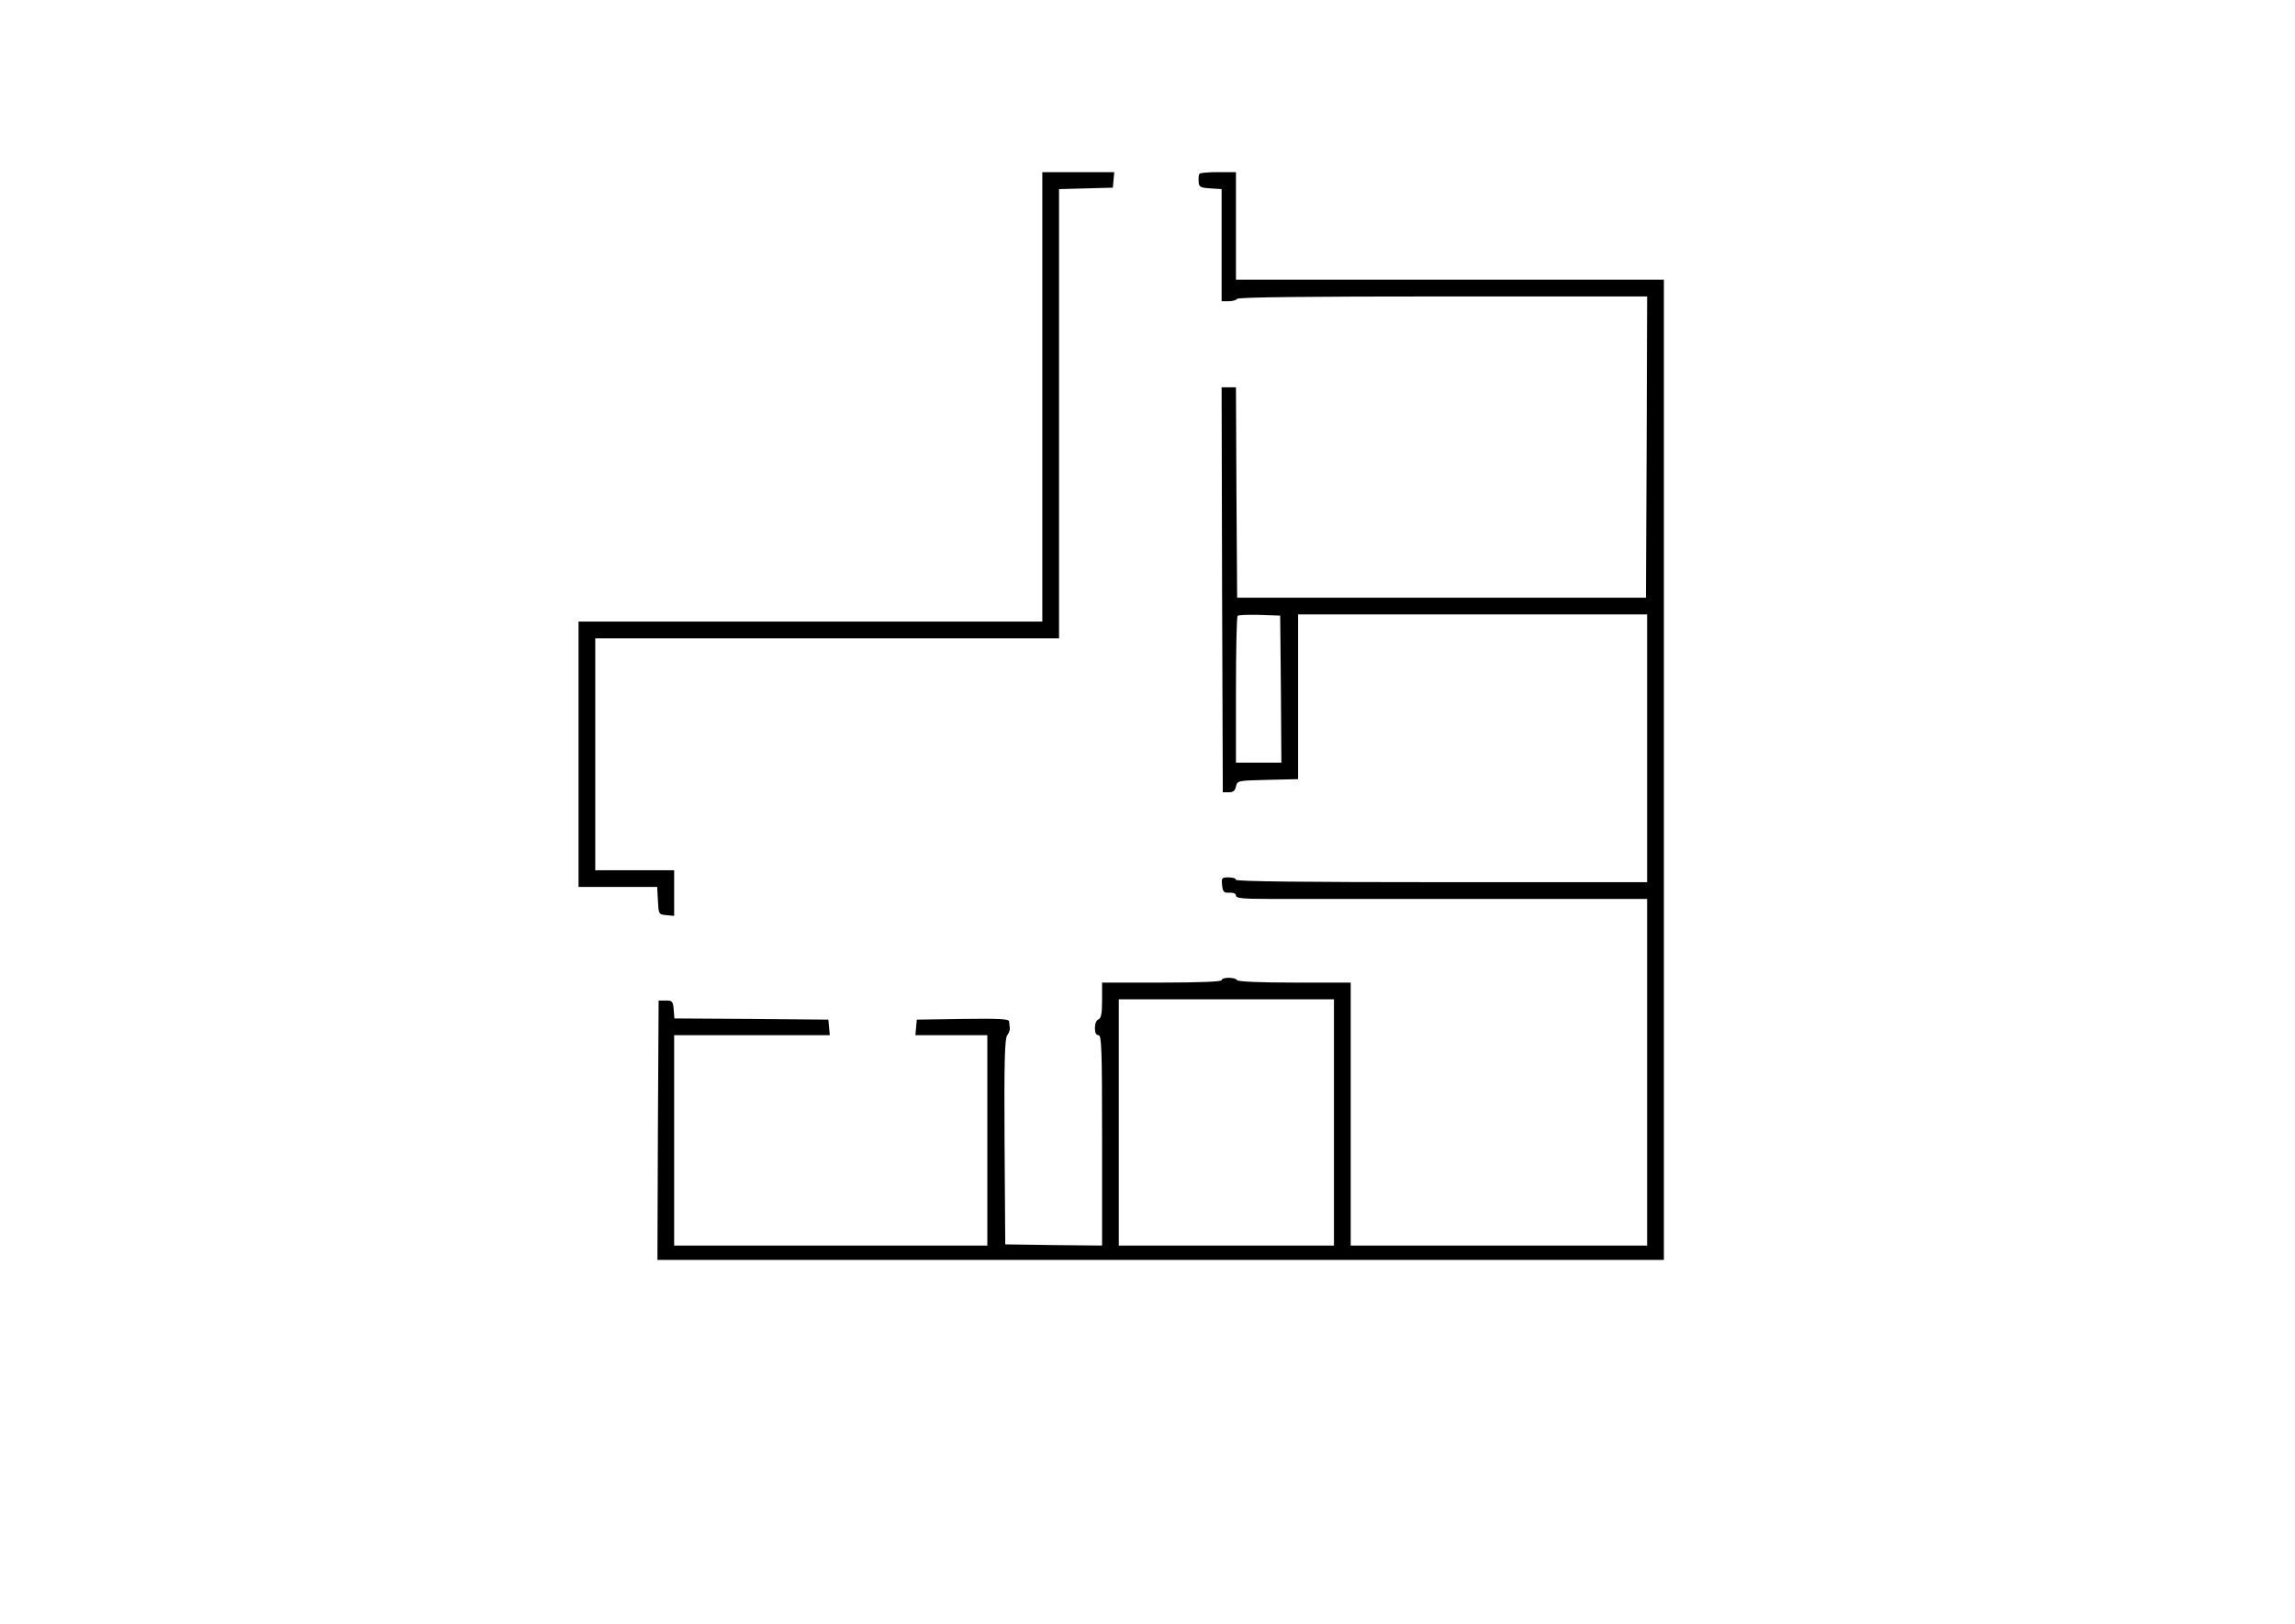
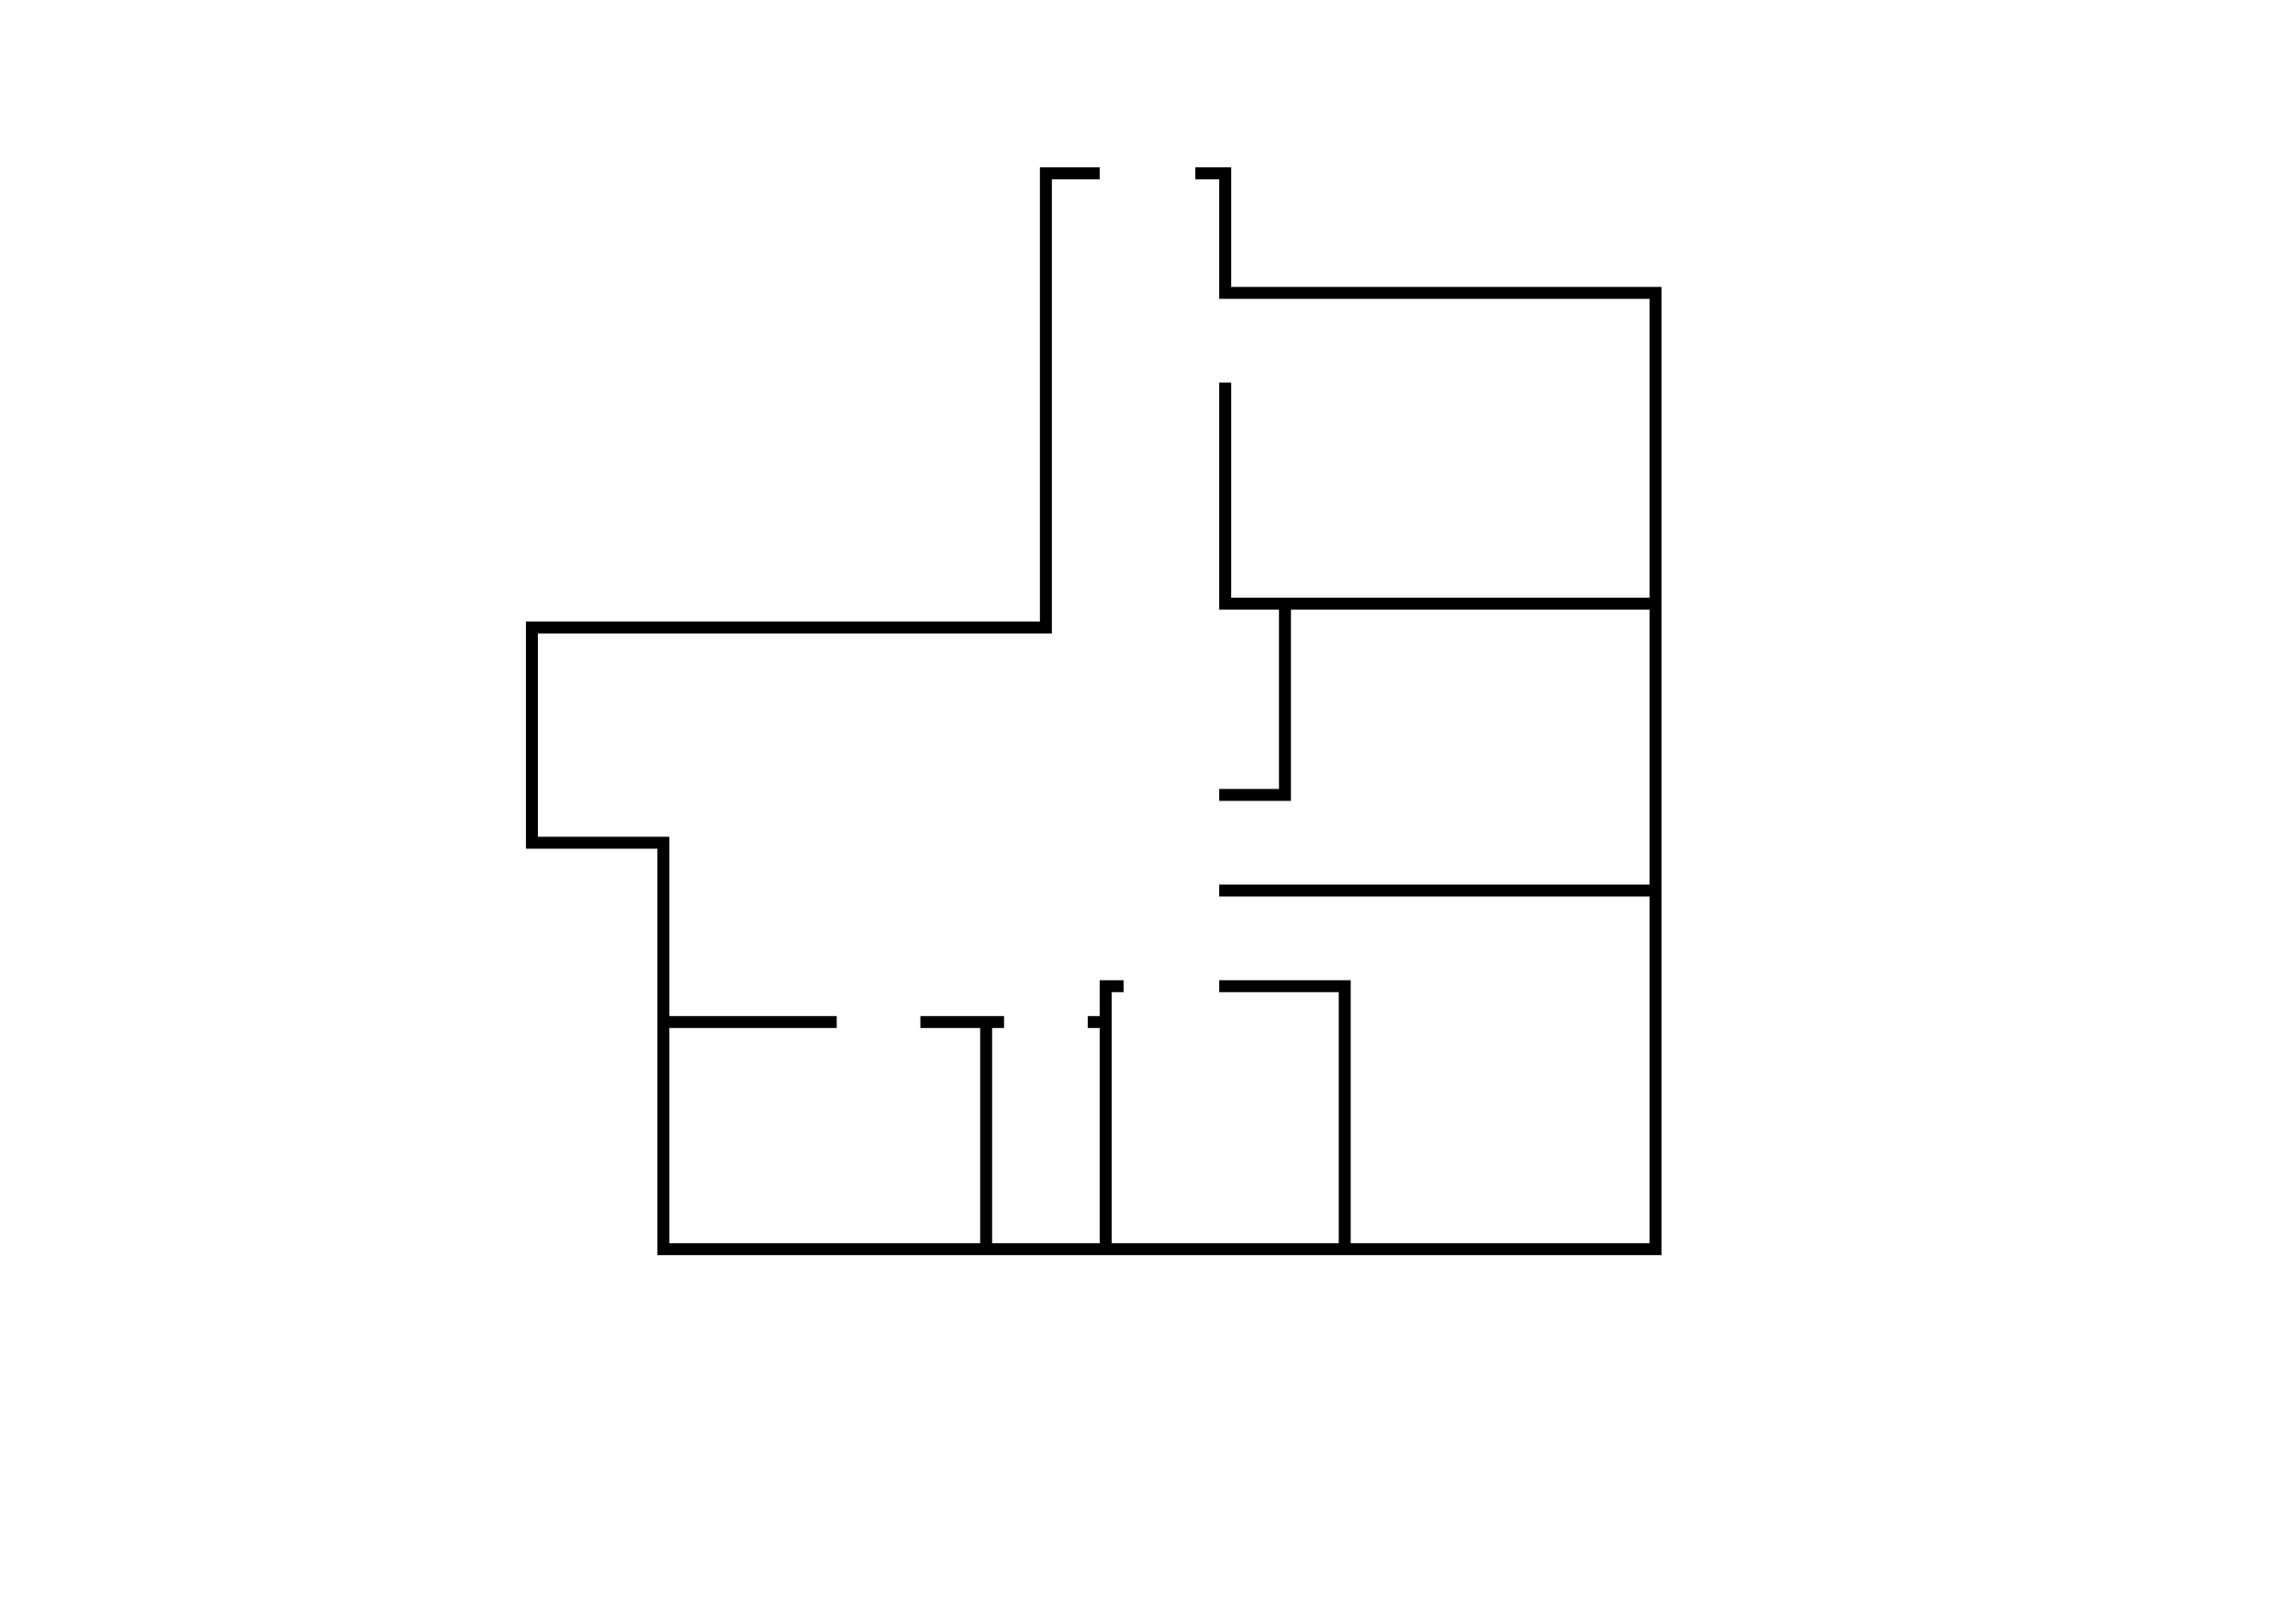
- <svg xmlns="http://www.w3.org/2000/svg" version="1.0" width="960pt" height="679pt" viewBox="0 0 960 679" preserveAspectRatio="xMidYMid meet" id="svg166">
-   <defs id="defs166" />
-   <g transform="translate(0,679) scale(0.1,-0.1)" fill="#000000" stroke="none" id="g166">
-     <path d="m 4360,5130 v -940 h -970 -970 v -555 -555 h 165 164 l 3,-57 c 3,-57 3,-58 36,-61 l 32,-3 v 95 96 h -165 -165 v 485 485 h 970 970 v 940 939 l 113,3 112,3 3,33 3,32 h -150 -151 z" id="path20" />
-     <path d="M5017 6063 c-3 -5 -4 -19 -3 -33 1 -22 6 -25 49 -28 l47 -3 0 -235 0 -234 29 0 c17 0 33 5 36 10 4 7 302 10 861 10 l854 0 -2 -630 -3 -630 -855 0 -855 0 -3 440 -2 440 -30 0 -30 0 2 -847 3 -847 25 0 c18 0 26 6 30 24 6 25 7 25 133 28 l127 3 0 344 0 345 730 0 730 0 0 -560 0 -560 -860 0 c-567 0 -860 3 -860 10 0 6 -14 10 -31 10 -28 0 -30 -2 -27 -32 3 -29 7 -33 31 -32 17 1 27 -4 27 -12 0 -11 27 -14 133 -14 72 0 459 0 860 0 l727 0 0 -725 0 -725 -620 0 -620 0 0 550 0 550 -234 0 c-146 0 -237 4 -241 10 -3 6 -19 10 -36 10 -16 0 -29 -4 -29 -10 0 -6 -90 -10 -250 -10 l-250 0 0 -74 c0 -56 -4 -75 -15 -80 -9 -3 -15 -18 -15 -36 0 -20 5 -30 15 -30 13 0 15 -56 15 -440 l0 -440 -202 2 -203 3 -3 429 c-2 336 1 433 11 445 7 9 12 23 11 31 -1 8 -2 21 -3 28 -1 10 -43 12 -193 10 l-193 -3 -3 -32 -3 -33 150 0 151 0 0 -440 0 -440 -655 0 -655 0 0 440 0 440 326 0 325 0 -3 33 -3 32 -322 3 -322 2 -3 38 c-3 34 -6 37 -33 37 l-30 0 -3 -542 -2 -543 2105 0 2105 0 0 2050 0 2050 -895 0 -895 0 0 225 0 225 -74 0 c-41 0 -77 -3 -79 -7z m341 -2155 l2 -308 -95 0 -95 0 0 303 c0 167 3 307 7 311 4 4 46 5 93 4 l85 -3 3 -307z m222 -1813 l0 -515 -450 0 -450 0 0 515 0 515 450 0 450 0 0 -515z" id="path21" />
+ <svg xmlns="http://www.w3.org/2000/svg" version="1.0" width="960" height="679" viewBox="0 0 960 679" id="svg2">
+   <defs id="defs2" />
+   <g transform="translate(0,679) scale(0.1,-0.1)" fill="#000000" stroke="none" id="g2">
+     <path id="path1" d="m 5100,2640 h 500 V 1590 h -950 v 1050 h 50 v 50 h -100 v -150 h -50 v -50 h 50 v -900 h -450 v 900 h 50 v 50 h -350 v -50 h 250 V 1590 H 2800 v 900 h 700 v 50 h -700 v 750 h -550 v 850 h 2150 v 1900 h 200 v 50 H 4350 V 4190 H 2200 v -950 h 550 V 1540 H 6950 V 5590 H 5150 v 500 h -150 v -50 h 100 V 5540 H 6900 V 4290 H 5150 v 900 h -50 v -950 h 250 v -750 h -250 v -50 h 300 v 800 H 6900 V 3090 H 5100 l -0.16,-49.998 L 6900,3040 V 1590 H 5650 v 1100 h -550 z" />
  </g>
</svg>
